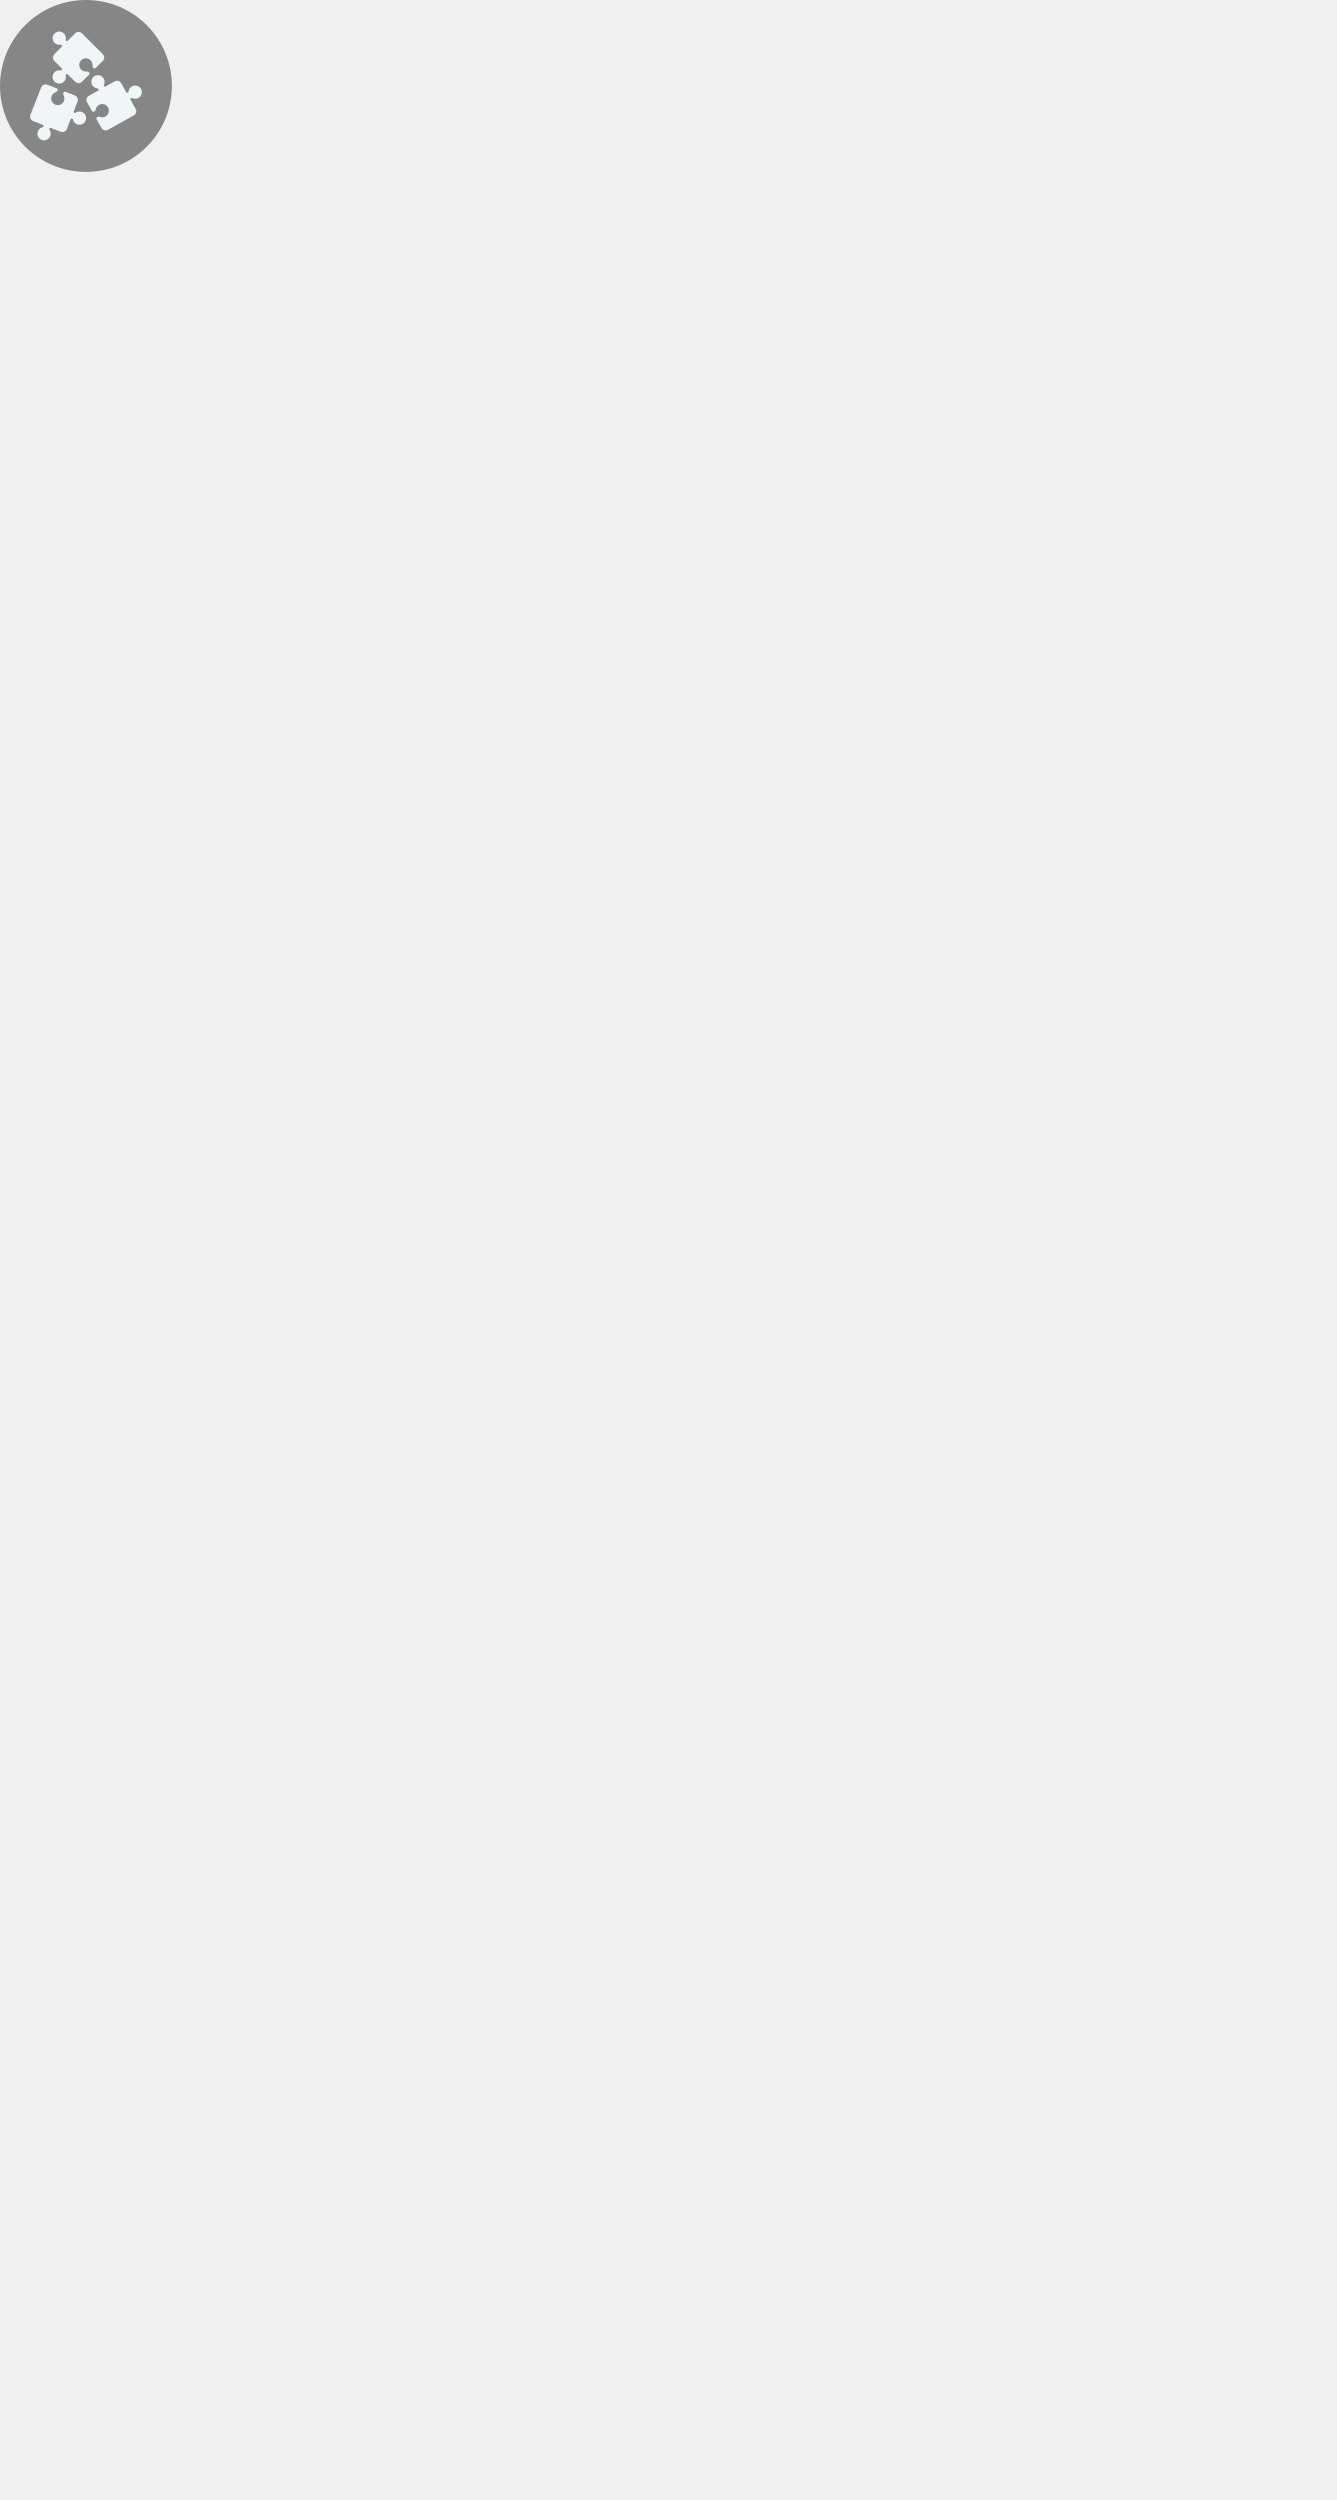
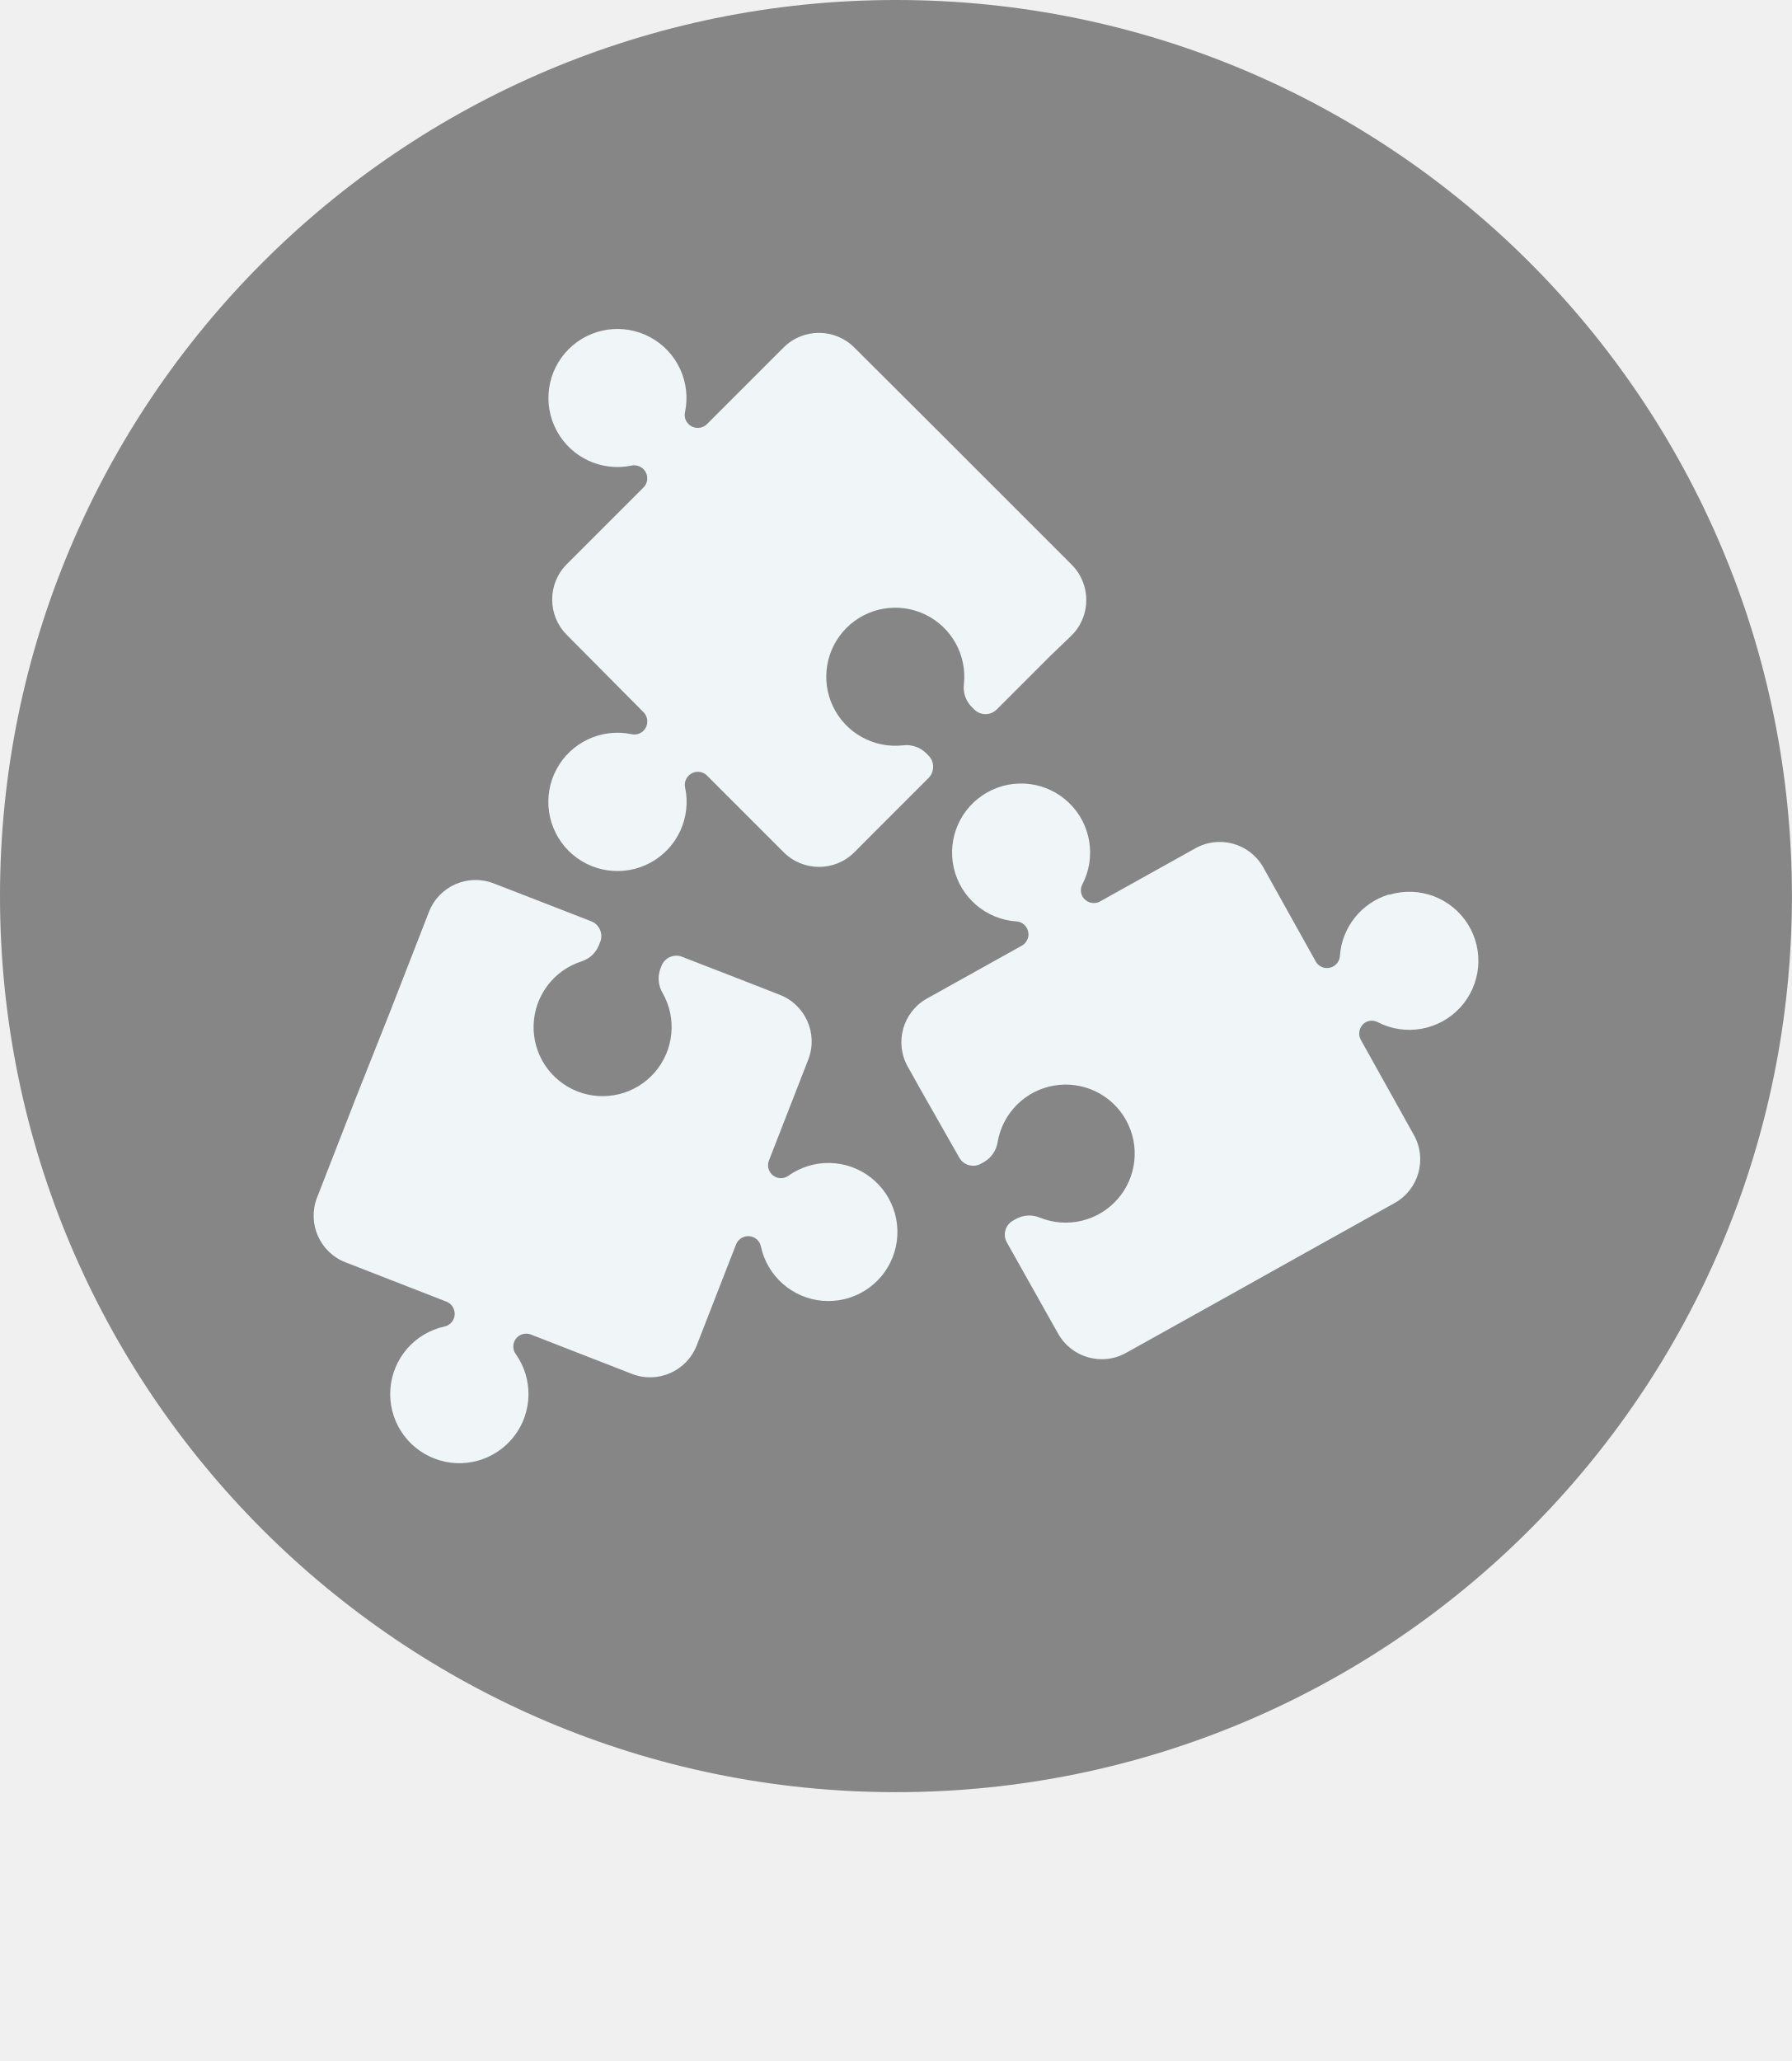
- <svg xmlns="http://www.w3.org/2000/svg" xmlns:ns1="http://www.openswatchbook.org/uri/2009/osb" width="600" height="1122.52" viewBox="0 0 562.5 1052.362" id="svg2" version="1.1" style="enable-background:new">
+ <svg xmlns="http://www.w3.org/2000/svg" xmlns:ns1="http://www.openswatchbook.org/uri/2009/osb" width="80" height="92" viewBox="0 0 75 86.25" id="svg2" version="1.1" style="enable-background:new">
  <defs id="defs4">
    <marker style="overflow:visible" id="marker12580" refX="0" refY="0" orient="auto">
      <path transform="scale(0.4)" style="fill:#8eff55;fill-opacity:1;fill-rule:evenodd;stroke:#8eff55;stroke-width:1pt;stroke-opacity:1" d="M 5.77,0 -2.88,5 V -5 Z" id="path12578" />
    </marker>
    <marker style="overflow:visible" id="marker12574" refX="0" refY="0" orient="auto">
      <path transform="scale(0.4)" style="fill:#ff5555;fill-opacity:1;fill-rule:evenodd;stroke:#ff5555;stroke-width:1pt;stroke-opacity:1" d="M 5.77,0 -2.88,5 V -5 Z" id="path12572" />
    </marker>
    <marker style="overflow:visible" id="marker12417" refX="0" refY="0" orient="auto">
      <path transform="scale(0.4)" style="fill:#6ae0ff;fill-opacity:1;fill-rule:evenodd;stroke:#6ae0ff;stroke-width:1pt;stroke-opacity:1" d="M 5.77,0 -2.88,5 V -5 Z" id="path12415" />
    </marker>
    <marker orient="auto" refY="0" refX="0" id="EmptyTriangleOutM" style="overflow:visible">
      <path id="path12304" d="M 5.77,0 -2.88,5 V -5 Z" style="fill:#ffffff;fill-rule:evenodd;stroke:#ff5555;stroke-width:1pt;stroke-opacity:1" transform="matrix(0.4,0,0,0.4,-1.8,0)" />
    </marker>
    <marker orient="auto" refY="0" refX="0" id="TriangleOutL" style="overflow:visible">
      <path id="path12283" d="M 5.77,0 -2.88,5 V -5 Z" style="fill:#ff5555;fill-opacity:1;fill-rule:evenodd;stroke:#ff5555;stroke-width:1pt;stroke-opacity:1" transform="scale(0.8)" />
    </marker>
    <marker orient="auto" refY="0" refX="0" id="marker12404" style="overflow:visible">
      <path id="path12144" d="M 0,0 5,-5 -12.5,0 5,5 Z" style="fill:#ff5555;fill-opacity:1;fill-rule:evenodd;stroke:#ff5555;stroke-width:1pt;stroke-opacity:1" transform="matrix(-0.8,0,0,-0.8,-10,0)" />
    </marker>
    <marker orient="auto" refY="0" refX="0" id="marker47057" style="overflow:visible">
      <path id="path47055" d="M 0,0 5,-5 -12.5,0 5,5 Z" style="fill:#ff5555;fill-opacity:1;fill-rule:evenodd;stroke:#ff5555;stroke-width:1pt;stroke-opacity:1" transform="matrix(-0.2,0,0,-0.2,-1.2,0)" />
    </marker>
    <marker style="overflow:visible" id="marker8689" refX="0" refY="0" orient="auto">
      <path transform="matrix(-0.2,0,0,-0.2,-1.2,0)" style="fill:#aade87;fill-opacity:1;fill-rule:evenodd;stroke:#aade87;stroke-width:1pt;stroke-opacity:1" d="M 0,0 5,-5 -12.5,0 5,5 Z" id="path8687" />
    </marker>
    <marker orient="auto" refY="0" refX="0" id="TriangleOutM" style="overflow:visible">
      <path id="path8374" d="M 5.77,0 -2.88,5 V -5 Z" style="fill:#55d400;fill-opacity:1;fill-rule:evenodd;stroke:#55d400;stroke-width:1pt;stroke-opacity:1" transform="scale(0.4)" />
    </marker>
    <marker orient="auto" refY="0" refX="0" id="TriangleOutS" style="overflow:visible">
      <path id="path8377" d="M 5.77,0 -2.88,5 V -5 Z" style="fill:#55d400;fill-opacity:1;fill-rule:evenodd;stroke:#55d400;stroke-width:1pt;stroke-opacity:1" transform="scale(0.2)" />
    </marker>
    <marker orient="auto" refY="0" refX="0" id="Arrow1Mend" style="overflow:visible">
      <path id="path8238" d="M 0,0 5,-5 -12.5,0 5,5 Z" style="fill:#55d400;fill-opacity:1;fill-rule:evenodd;stroke:#55d400;stroke-width:1pt;stroke-opacity:1" transform="matrix(-0.4,0,0,-0.4,-4,0)" />
    </marker>
    <marker orient="auto" refY="0" refX="0" id="marker12203" style="overflow:visible">
      <path id="path12201" style="fill:#37abc8;fill-opacity:1;fill-rule:evenodd;stroke:#37abc8;stroke-width:0.625;stroke-linejoin:round;stroke-opacity:1" d="M 8.719,4.034 -2.207,0.016 8.719,-4.002 c -1.745,2.372 -1.735,5.617 -6e-7,8.035 z" transform="scale(0.6)" />
    </marker>
    <marker style="overflow:visible" id="marker11813" refX="0" refY="0" orient="auto">
      <path transform="scale(0.6)" d="M 8.719,4.034 -2.207,0.016 8.719,-4.002 c -1.745,2.372 -1.735,5.617 -6e-7,8.035 z" style="fill:#37abc8;fill-opacity:1;fill-rule:evenodd;stroke:#37abc8;stroke-width:0.625;stroke-linejoin:round;stroke-opacity:1" id="path11811" />
    </marker>
    <marker style="overflow:visible" id="Arrow1Mstart" refX="0" refY="0" orient="auto">
      <path transform="matrix(0.4,0,0,0.4,4,0)" style="fill:#000000;fill-opacity:1;fill-rule:evenodd;stroke:#000000;stroke-width:1pt;stroke-opacity:1" d="M 0,0 5,-5 -12.5,0 5,5 Z" id="path6360" />
    </marker>
    <marker orient="auto" refY="0" refX="0" id="marker11051" style="overflow:visible">
      <path id="path11049" style="fill:#000000;fill-opacity:1;fill-rule:evenodd;stroke:#000000;stroke-width:0.625;stroke-linejoin:round;stroke-opacity:1" d="M 8.719,4.034 -2.207,0.016 8.719,-4.002 c -1.745,2.372 -1.735,5.617 -6e-7,8.035 z" transform="scale(-0.6)" />
    </marker>
    <marker style="overflow:visible" id="marker10963" refX="0" refY="0" orient="auto">
      <path transform="scale(0.6)" d="M 8.719,4.034 -2.207,0.016 8.719,-4.002 c -1.745,2.372 -1.735,5.617 -6e-7,8.035 z" style="fill:#000000;fill-opacity:1;fill-rule:evenodd;stroke:#000000;stroke-width:0.625;stroke-linejoin:round;stroke-opacity:1" id="path10961" />
    </marker>
    <linearGradient ns1:paint="solid" id="linearGradient10099">
      <stop id="stop10097" offset="0" style="stop-color:#3f6684;stop-opacity:1;" />
    </linearGradient>
    <linearGradient id="linearGradient10089">
      <stop style="stop-color:#3f6684;stop-opacity:1;" offset="0" id="stop10087" />
    </linearGradient>
    <marker style="overflow:visible" id="Arrow2Mend" refX="0" refY="0" orient="auto">
      <path transform="scale(-0.6)" d="M 8.719,4.034 -2.207,0.016 8.719,-4.002 c -1.745,2.372 -1.735,5.617 -6e-7,8.035 z" style="fill:#3f6684;fill-opacity:1;fill-rule:evenodd;stroke:#3f6684;stroke-width:0.625;stroke-linejoin:round;stroke-opacity:1" id="path6381" />
    </marker>
    <marker style="overflow:visible" id="Arrow2Mstart" refX="0" refY="0" orient="auto">
      <path transform="scale(0.6)" d="M 8.719,4.034 -2.207,0.016 8.719,-4.002 c -1.745,2.372 -1.735,5.617 -6e-7,8.035 z" style="fill:#000000;fill-opacity:1;fill-rule:evenodd;stroke:#000000;stroke-width:0.625;stroke-linejoin:round;stroke-opacity:1" id="path6378" />
    </marker>
    <marker orient="auto" refY="0" refX="0" id="marker9114" style="overflow:visible">
      <path id="path9112" style="fill:#3f6684;fill-opacity:1;fill-rule:evenodd;stroke:#3f6684;stroke-width:0.625;stroke-linejoin:round;stroke-opacity:1" d="M 8.719,4.034 -2.207,0.016 8.719,-4.002 c -1.745,2.372 -1.735,5.617 -6e-7,8.035 z" transform="scale(-0.6)" />
    </marker>
    <marker style="overflow:visible" id="marker8876" refX="0" refY="0" orient="auto">
      <path transform="scale(-0.6)" d="M 8.719,4.034 -2.207,0.016 8.719,-4.002 c -1.745,2.372 -1.735,5.617 -6e-7,8.035 z" style="fill:#3f6684;fill-opacity:1;fill-rule:evenodd;stroke:#3f6684;stroke-width:0.625;stroke-linejoin:round;stroke-opacity:1" id="path8874" />
    </marker>
    <marker orient="auto" refY="0" refX="0" id="marker7758" style="overflow:visible">
      <path id="path7756" style="fill:#3f6684;fill-opacity:1;fill-rule:evenodd;stroke:#3f6684;stroke-width:0.625;stroke-linejoin:round;stroke-opacity:1" d="M 8.719,4.034 -2.207,0.016 8.719,-4.002 c -1.745,2.372 -1.735,5.617 -6e-7,8.035 z" transform="scale(-0.6)" />
    </marker>
    <marker style="overflow:visible" id="Arrow1Lend" refX="0" refY="0" orient="auto">
      <path transform="matrix(-0.8,0,0,-0.8,-10,0)" style="fill:#3f6684;fill-opacity:1;fill-rule:evenodd;stroke:#3f6684;stroke-width:1pt;stroke-opacity:1" d="M 0,0 5,-5 -12.5,0 5,5 Z" id="path6357" />
    </marker>
    <clipPath id="clipPath1418" clipPathUnits="userSpaceOnUse">
      <path style="clip-rule:evenodd" id="path1416" d="M 28,28 H 568 V 814 H 28 Z" />
    </clipPath>
    <clipPath id="clipPath1434" clipPathUnits="userSpaceOnUse">
      <path style="clip-rule:evenodd" id="path1432" d="m 87,83.5 h 22.5 v 10 H 87 Z" />
    </clipPath>
    <clipPath id="clipPath1456" clipPathUnits="userSpaceOnUse">
      <path style="clip-rule:evenodd" id="path1454" d="M 28,28 H 568 V 814 H 28 Z" />
    </clipPath>
    <clipPath id="clipPath1472" clipPathUnits="userSpaceOnUse">
      <path style="clip-rule:evenodd" id="path1470" d="M 149.5,83.5 H 172 v 10 h -22.5 z" />
    </clipPath>
    <clipPath id="clipPath1494" clipPathUnits="userSpaceOnUse">
      <path style="clip-rule:evenodd" id="path1492" d="M 28,28 H 568 V 814 H 28 Z" />
    </clipPath>
    <clipPath id="clipPath1508" clipPathUnits="userSpaceOnUse">
      <path style="clip-rule:evenodd" id="path1506" d="m 38,134 h 22.5 v 10 H 38 Z" />
    </clipPath>
    <clipPath id="clipPath1530" clipPathUnits="userSpaceOnUse">
      <path style="clip-rule:evenodd" id="path1528" d="M 28,28 H 568 V 814 H 28 Z" />
    </clipPath>
    <clipPath id="clipPath1596" clipPathUnits="userSpaceOnUse">
      <path style="clip-rule:evenodd" id="path1594" d="m 38,203.5 h 22.5 v 10 H 38 Z" />
    </clipPath>
    <clipPath id="clipPath1618" clipPathUnits="userSpaceOnUse">
      <path style="clip-rule:evenodd" id="path1616" d="M 28,28 H 568 V 814 H 28 Z" />
    </clipPath>
    <clipPath id="clipPath1648" clipPathUnits="userSpaceOnUse">
      <path style="clip-rule:evenodd" id="path1646" d="m 218,203.5 h 22.5 v 10 H 218 Z" />
    </clipPath>
    <clipPath id="clipPath1670" clipPathUnits="userSpaceOnUse">
      <path style="clip-rule:evenodd" id="path1668" d="M 28,28 H 568 V 814 H 28 Z" />
    </clipPath>
    <clipPath id="clipPath1700" clipPathUnits="userSpaceOnUse">
      <path style="clip-rule:evenodd" id="path1698" d="m 398,203.5 h 22.5 v 10 H 398 Z" />
    </clipPath>
    <clipPath id="clipPath1722" clipPathUnits="userSpaceOnUse">
      <path style="clip-rule:evenodd" id="path1720" d="M 28,28 H 568 V 814 H 28 Z" />
    </clipPath>
    <clipPath id="clipPath2057" clipPathUnits="userSpaceOnUse">
      <path style="clip-rule:evenodd" id="path2055" d="M 28,28 H 568 V 814 H 28 Z" />
    </clipPath>
    <clipPath id="clipPath2071" clipPathUnits="userSpaceOnUse">
      <path style="clip-rule:evenodd" id="path2069" d="m 36,28.5 h 524 v 599 H 36 Z" />
    </clipPath>
    <mask maskUnits="userSpaceOnUse" id="mask15347">
      <rect style="opacity:1;fill:#ffffff;fill-opacity:1;stroke:#000000;stroke-width:0;stroke-miterlimit:4;stroke-dasharray:none;stroke-dashoffset:0;stroke-opacity:1" id="rect15349" width="104.49" height="25.287" x="545.827" y="297.556" />
    </mask>
    <clipPath id="clipPath16042" clipPathUnits="userSpaceOnUse">
      <path style="clip-rule:evenodd" id="path16040" d="M 28,28 H 568 V 814 H 28 Z" />
    </clipPath>
    <clipPath id="clipPath16058" clipPathUnits="userSpaceOnUse">
      <path style="clip-rule:evenodd" id="path16056" d="m 110.5,51 h 375 v 150 h -375 z" />
    </clipPath>
    <linearGradient id="linearGradient16234" spreadMethod="pad" gradientTransform="matrix(418.75,0,0,96.66667,-478.4488,-5.028017)" gradientUnits="userSpaceOnUse" y2="0" x2="1" y1="0" x1="0">
      <stop id="stop16230" offset="0" style="stop-opacity:1;stop-color:#39c7ea" />
      <stop id="stop16232" offset="1" style="stop-opacity:1;stop-color:#4cdcba" />
    </linearGradient>
    <clipPath id="clipPath16280" clipPathUnits="userSpaceOnUse">
      <path style="clip-rule:evenodd" id="path16278" d="M 28,28 H 568 V 814 H 28 Z" />
    </clipPath>
    <clipPath id="clipPath16470" clipPathUnits="userSpaceOnUse">
      <path style="clip-rule:evenodd" id="path16468" d="m 201,439 h 31 v 15 h -31 z" />
    </clipPath>
    <clipPath id="clipPath16484" clipPathUnits="userSpaceOnUse">
      <path style="clip-rule:evenodd" id="path16482" d="M 28,28 H 568 V 814 H 28 Z" />
    </clipPath>
    <clipPath id="clipPath16514" clipPathUnits="userSpaceOnUse">
      <path style="clip-rule:evenodd" id="path16512" d="m 110.5,530 h 375 v 150 h -375 z" />
    </clipPath>
    <clipPath id="clipPath16792" clipPathUnits="userSpaceOnUse">
      <path style="clip-rule:evenodd" id="path16790" d="M 28,28 H 568 V 814 H 28 Z" />
    </clipPath>
    <clipPath clipPathUnits="userSpaceOnUse" id="clipPath16">
      <path d="M 0,38 H 38 V 0 H 0 Z" id="path18" />
    </clipPath>
    <clipPath clipPathUnits="userSpaceOnUse" id="clipPath16-2">
      <path d="M 0,38 H 38 V 0 H 0 Z" id="path18-2" />
    </clipPath>
    <clipPath clipPathUnits="userSpaceOnUse" id="clipPath16-4">
      <path d="M 0,38 H 38 V 0 H 0 Z" id="path18-0" />
    </clipPath>
    <clipPath clipPathUnits="userSpaceOnUse" id="clipPath16-5">
      <path d="M 0,38 H 38 V 0 H 0 Z" id="path18-7" />
    </clipPath>
    <clipPath clipPathUnits="userSpaceOnUse" id="clipPath16-0">
      <path d="M 0,38 H 38 V 0 H 0 Z" id="path18-5" />
    </clipPath>
    <clipPath clipPathUnits="userSpaceOnUse" id="clipPath16-3">
      <path d="M 0,38 H 38 V 0 H 0 Z" id="path18-03" />
    </clipPath>
  </defs>
-   <g id="layer11" transform="translate(0,2.9736617e-5)">
-     <path d="M 72.362,36.181 C 72.362,16.209 56.189,-3e-5 36.181,-3e-5 16.209,-3e-5 0,16.209 0,36.181 c 0,19.972 16.209,36.181 36.181,36.181 20.008,0 36.181,-16.209 36.181,-36.181" style="display:inline;fill:#868686;fill-opacity:1;fill-rule:nonzero;stroke:none;stroke-width:3.618;stroke-linecap:butt;stroke-linejoin:miter;stroke-miterlimit:10;stroke-dasharray:none;stroke-opacity:1" id="path3134" />
-     <path style="display:inline;fill:#f0f6f8;fill-opacity:1;stroke-width:0.48" id="path3136" d="m 27.811,31.319 a 0.513,0.513 0 0 0 -0.144,0.48 2.792,2.792 0 1 1 -2.159,-2.154 0.518,0.518 0 0 0 0.48,-0.144 0.528,0.528 0 0 0 0,-0.744 l -3.099,-3.123 a 2.02,2.02 0 0 1 0,-2.854 l 3.094,-3.094 a 0.523,0.523 0 0 0 0,-0.744 v 0 a 0.523,0.523 0 0 0 -0.48,-0.144 2.787,2.787 0 1 1 2.159,-2.154 0.513,0.513 0 0 0 0.144,0.48 0.528,0.528 0 0 0 0.744,0 l 3.094,-3.094 a 2.02,2.02 0 0 1 2.854,0 l 3.113,3.104 2.571,2.571 3.094,3.094 a 2.02,2.02 0 0 1 0,2.854 l -0.868,0.835 -2.159,2.159 a 0.643,0.643 0 0 1 -0.907,0 l -0.111,-0.111 a 1.113,1.113 0 0 1 -0.307,-0.911 2.787,2.787 0 1 0 -2.466,2.47 1.137,1.137 0 0 1 0.931,0.307 l 0.105,0.105 a 0.643,0.643 0 0 1 0,0.907 l -2.144,2.144 -0.849,0.854 a 2.02,2.02 0 0 1 -2.854,0 l -3.094,-3.094 a 0.523,0.523 0 0 0 -0.744,0 z m 28.279,4.797 a 2.792,2.792 0 0 0 -1.981,2.485 0.518,0.518 0 0 1 -0.264,0.417 v 0 a 0.523,0.523 0 0 1 -0.715,-0.201 l -2.139,-3.838 a 2.02,2.02 0 0 0 -2.749,-0.71 l -3.838,2.14 a 0.528,0.528 0 0 1 -0.696,-0.221 0.518,0.518 0 0 1 0,-0.48 2.787,2.787 0 1 0 -2.658,1.497 0.513,0.513 0 0 1 0.413,0.264 0.523,0.523 0 0 1 -0.201,0.715 l -3.838,2.14 a 2.02,2.02 0 0 0 -0.772,2.734 l 0.585,1.046 1.502,2.638 a 0.643,0.643 0 0 0 0.873,0.245 l 0.13,-0.072 a 1.137,1.137 0 0 0 0.547,-0.811 2.787,2.787 0 1 1 1.708,3.061 1.113,1.113 0 0 0 -0.959,0.046 l -0.134,0.076 a 0.643,0.643 0 0 0 -0.245,0.873 l 1.492,2.658 0.58,1.031 a 2.02,2.02 0 0 0 2.749,0.772 l 3.838,-2.139 3.166,-1.77 3.838,-2.14 a 2.02,2.02 0 0 0 0.772,-2.749 L 54.953,41.987 a 0.528,0.528 0 0 1 0.201,-0.715 0.518,0.518 0 0 1 0.48,0 2.787,2.787 0 1 0 0.48,-5.147 z m -42.138,14.852 4.078,1.588 a 0.528,0.528 0 0 1 0.298,0.681 0.513,0.513 0 0 1 -0.369,0.321 2.792,2.792 0 1 0 2.864,1.103 0.523,0.523 0 0 1 -0.058,-0.48 v 0 a 0.523,0.523 0 0 1 0.681,-0.298 l 4.078,1.588 a 2.02,2.02 0 0 0 2.614,-1.151 l 1.588,-4.078 a 0.528,0.528 0 0 1 0.681,-0.298 0.518,0.518 0 0 1 0.321,0.374 2.787,2.787 0 1 0 1.103,-2.845 0.518,0.518 0 0 1 -0.48,0.058 0.523,0.523 0 0 1 -0.298,-0.681 l 1.588,-4.078 a 2.02,2.02 0 0 0 -1.151,-2.61 l -1.118,-0.437 -2.83,-1.099 a 0.643,0.643 0 0 0 -0.83,0.365 l -0.052,0.139 a 1.137,1.137 0 0 0 0.096,0.959 2.787,2.787 0 1 1 -3.262,-1.281 1.113,1.113 0 0 0 0.686,-0.643 l 0.058,-0.144 a 0.643,0.643 0 0 0 -0.365,-0.83 l -2.84,-1.103 -1.103,-0.427 a 2.02,2.02 0 0 0 -2.61,1.151 l -1.588,4.078 -1.343,3.382 -1.588,4.078 a 2.02,2.02 0 0 0 1.151,2.614 z" />
+   <g id="layer11" transform="translate(0,-966.1122)">
+     <path d="m 75,1003.612 c 0,-20.7 -16.762,-37.5 -37.5,-37.5 -20.7,0 -37.5,16.8 -37.5,37.5 0,20.7 16.8,37.5 37.5,37.5 20.738,0 37.5,-16.8 37.5,-37.5" style="display:inline;fill:#868686;fill-opacity:1;fill-rule:nonzero;stroke:none;stroke-width:3.75;stroke-linecap:butt;stroke-linejoin:miter;stroke-miterlimit:10;stroke-dasharray:none;stroke-opacity:1" id="path3134" />
+     <path style="display:inline;fill:#f0f6f8;fill-opacity:1;stroke-width:0.497" id="path3136" d="m 28.824,998.573 a 0.532,0.532 0 0 0 -0.149,0.497 2.894,2.894 0 1 1 -2.237,-2.232 0.537,0.537 0 0 0 0.497,-0.149 0.547,0.547 0 0 0 0,-0.771 l -3.212,-3.237 a 2.093,2.093 0 0 1 0,-2.958 l 3.207,-3.207 a 0.542,0.542 0 0 0 0,-0.771 v 0 a 0.542,0.542 0 0 0 -0.497,-0.149 2.889,2.889 0 1 1 2.237,-2.232 0.532,0.532 0 0 0 0.149,0.497 0.547,0.547 0 0 0 0.771,0 l 3.207,-3.207 a 2.093,2.093 0 0 1 2.958,0 l 3.227,3.217 2.665,2.665 3.207,3.207 a 2.093,2.093 0 0 1 0,2.958 l -0.9,0.865 -2.237,2.237 a 0.666,0.666 0 0 1 -0.94,0 l -0.115,-0.115 a 1.153,1.153 0 0 1 -0.318,-0.945 2.889,2.889 0 1 0 -2.556,2.561 1.178,1.178 0 0 1 0.965,0.318 l 0.109,0.109 a 0.666,0.666 0 0 1 0,0.94 l -2.223,2.222 -0.88,0.885 a 2.093,2.093 0 0 1 -2.958,0 l -3.207,-3.207 a 0.542,0.542 0 0 0 -0.771,0 z m 29.31,4.972 a 2.894,2.894 0 0 0 -2.053,2.575 0.537,0.537 0 0 1 -0.274,0.433 v 0 a 0.542,0.542 0 0 1 -0.741,-0.209 l -2.217,-3.978 a 2.093,2.093 0 0 0 -2.849,-0.736 l -3.978,2.218 a 0.547,0.547 0 0 1 -0.721,-0.229 0.537,0.537 0 0 1 0,-0.497 2.889,2.889 0 1 0 -2.754,1.551 0.532,0.532 0 0 1 0.428,0.274 0.542,0.542 0 0 1 -0.209,0.741 l -3.978,2.217 a 2.093,2.093 0 0 0 -0.8,2.834 l 0.607,1.084 1.556,2.735 a 0.666,0.666 0 0 0 0.905,0.254 l 0.134,-0.074 a 1.178,1.178 0 0 0 0.567,-0.84 2.889,2.889 0 1 1 1.77,3.172 1.153,1.153 0 0 0 -0.994,0.048 l -0.139,0.079 a 0.666,0.666 0 0 0 -0.254,0.905 l 1.546,2.754 0.602,1.069 a 2.093,2.093 0 0 0 2.849,0.8 l 3.978,-2.217 3.281,-1.835 3.978,-2.217 a 2.093,2.093 0 0 0 0.801,-2.849 l -2.218,-3.978 a 0.547,0.547 0 0 1 0.209,-0.741 0.537,0.537 0 0 1 0.497,0 2.889,2.889 0 1 0 0.497,-5.335 z m -43.674,15.393 4.226,1.646 a 0.547,0.547 0 0 1 0.308,0.706 0.532,0.532 0 0 1 -0.383,0.333 2.894,2.894 0 1 0 2.968,1.144 0.542,0.542 0 0 1 -0.06,-0.497 v 0 a 0.542,0.542 0 0 1 0.706,-0.308 l 4.226,1.646 a 2.093,2.093 0 0 0 2.71,-1.193 l 1.646,-4.226 a 0.547,0.547 0 0 1 0.706,-0.308 0.537,0.537 0 0 1 0.333,0.388 2.889,2.889 0 1 0 1.144,-2.948 0.537,0.537 0 0 1 -0.497,0.06 0.542,0.542 0 0 1 -0.308,-0.706 l 1.646,-4.226 a 2.093,2.093 0 0 0 -1.193,-2.705 l -1.158,-0.453 -2.933,-1.139 a 0.666,0.666 0 0 0 -0.86,0.378 l -0.054,0.144 a 1.178,1.178 0 0 0 0.1,0.994 2.889,2.889 0 1 1 -3.381,-1.327 1.153,1.153 0 0 0 0.711,-0.666 l 0.06,-0.149 a 0.666,0.666 0 0 0 -0.378,-0.86 l -2.943,-1.144 -1.143,-0.442 a 2.093,2.093 0 0 0 -2.705,1.193 l -1.646,4.226 -1.392,3.505 -1.646,4.226 a 2.093,2.093 0 0 0 1.193,2.71 z" />
  </g>
</svg>
